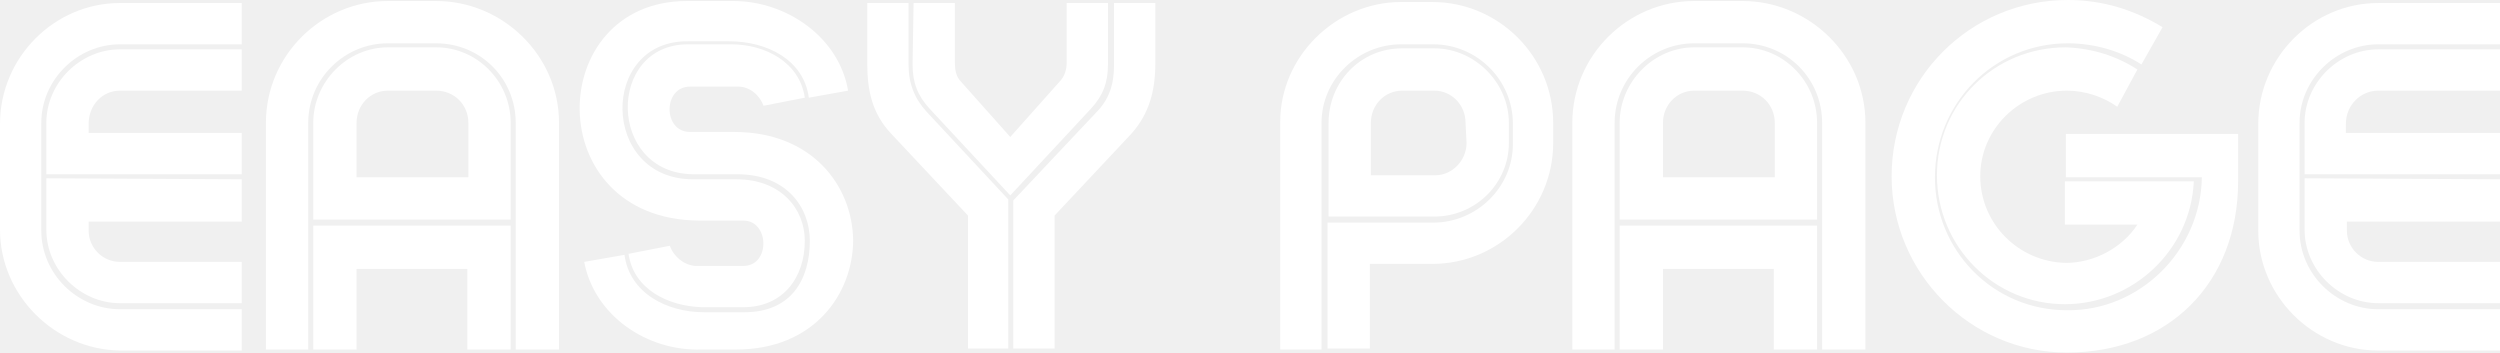
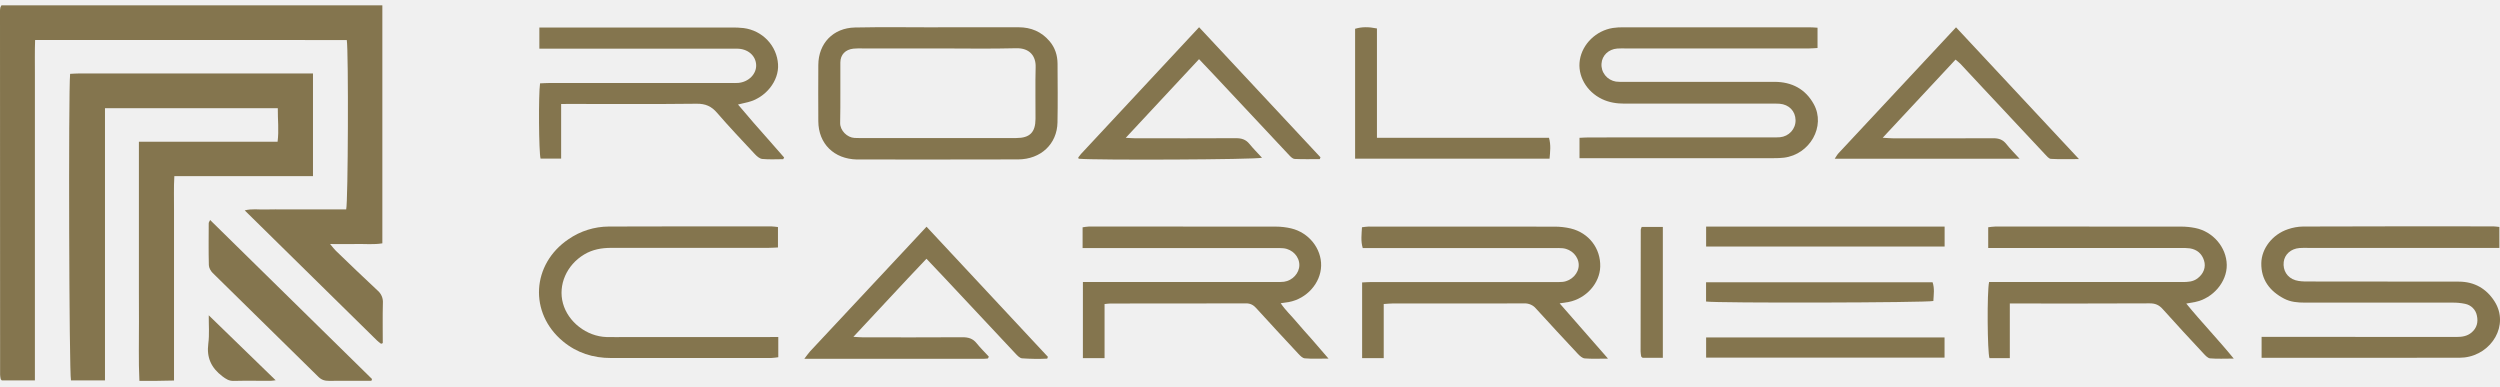
- <svg xmlns="http://www.w3.org/2000/svg" version="1.1" id="Capa_1" x="0px" y="0px" viewBox="0 0 248.2 35" style="enable-background:new 0 0 248.2 35;" xml:space="preserve">
-   <style type="text/css">
- 	.st0{fill:#FFFFFF;}
- </style>
-   <g>
-     <path class="st0" d="M0,12.3c0-6.6,5.4-12,11.9-12H24v4.1H11.9c-4.2,0-7.8,3.5-7.8,7.8v10.7c0,4.3,3.6,7.8,7.8,7.8H24v4.1H11.9   C5.4,34.7,0,29.3,0,22.8V12.3z M11.9,9H24V4.9H11.9c-3.9,0-7.3,3.3-7.3,7.3v5.1H24v-4.1H8.8v-0.9C8.8,10.4,10.2,9,11.9,9z    M4.6,17.7v5.1c0,4,3.4,7.3,7.3,7.3H24V26H11.9c-1.7,0-3.1-1.4-3.1-3.1V22H24v-4.2L4.6,17.7L4.6,17.7z" />
-     <path class="st0" d="M43.3,4.3h-4.8c-4.3,0-7.9,3.5-7.9,7.9v22.5h-4.2V12.2c0-6.7,5.5-12.1,12.1-12.1h4.8c6.6,0,12.2,5.4,12.2,12.1   v22.5h-4.3V12.2C51.2,7.8,47.7,4.3,43.3,4.3z M31.1,21.8v-9.6c0-4.1,3.4-7.5,7.4-7.5h4.8c4.1,0,7.4,3.4,7.4,7.5v9.6H31.1z    M35.4,26.7v8h-4.3V22.4h19.6v12.3h-4.3v-8H35.4z M35.4,12.2v5.4h11.1v-5.4c0-1.8-1.4-3.2-3.2-3.2h-4.8C36.8,9,35.4,10.4,35.4,12.2   z" />
-     <path class="st0" d="M68.3,4.1c-8.8-0.1-8.7,13.7,0.5,13.7h4.3c4.5,0,6.8,3,6.8,6.1c0,3.7-2.2,6.6-6.1,6.6h-4.1   c-3.4-0.1-6.8-1.8-7.3-5.3l4.1-0.8c0.4,1.1,1.4,1.9,2.5,2h4.8c2.7,0,2.6-4.5,0-4.5h-4.4C53.6,21.8,54,0.1,68.2,0.1h4.6   c5.3,0,10.5,3.6,11.4,8.9l-3.9,0.7c-0.5-3.8-4.2-5.6-7.9-5.6H68.3z M73.9,31c4.7,0,6.5-3.3,6.5-7.1c0-3.3-2.3-6.6-7.2-6.6h-4.4   c-8.5-0.1-8.6-12.9-0.5-12.9h4.3c3.4,0,6.8,1.8,7.3,5.3l-4.1,0.8c-0.4-1.1-1.4-1.9-2.5-1.9h-4.8c-2.7,0-2.7,4.5,0,4.5h4.4   c7.7,0,11.7,5.3,11.8,10.7c0,5.4-3.9,10.9-11.6,10.9h-3.4C64.2,34.9,59,31.3,58,26l4-0.7c0.5,3.8,4.2,5.7,7.9,5.7H73.9z" />
-     <path class="st0" d="M88.5,13.3c-1.9-2-2.4-4.3-2.4-7v-6h4.1v6.1c0,1.9,0.6,3.4,1.8,4.7l8.1,8.7v14.8h-4V21.4L88.5,13.3z M90.7,0.3   h4.1v5.9c0,0.7,0.1,1.4,0.6,1.9l4.9,5.5l4.9-5.5c0.5-0.5,0.7-1.2,0.7-1.9V0.3h4.1v6.1c0,1.8-0.5,3.1-1.7,4.4l-8,8.6l-8-8.6   c-1.2-1.3-1.7-2.6-1.7-4.4L90.7,0.3L90.7,0.3z M100.6,19.9l8.2-8.7c1.3-1.3,1.8-2.8,1.8-4.7V0.3h4.1v6c0,2.7-0.6,5-2.4,7l-7.6,8.1   v13.2h-4.1V19.9z" />
-     <path class="st0" d="M150.2,14.3v-2c0-4.4-3.6-7.9-7.9-7.9h-3.2c-4.3,0-7.9,3.5-7.9,7.8v22.5h-4.1V12.1c0-6.5,5.5-11.9,12-11.9h3.1   c6.6,0,12,5.4,12,12v2c0,6.6-5.4,12-12,12H136v8.4h-4.2V22.1h10.5C146.6,22.1,150.2,18.6,150.2,14.3z M131.9,12.2   c0-4,3.1-7.4,7.3-7.4h3.2c4,0,7.4,3.4,7.4,7.4v2c0,4-3.3,7.3-7.4,7.3h-10.5V12.2z M145.5,12.2c0-1.8-1.4-3.2-3.1-3.2h-3.2   c-1.7,0-3.1,1.4-3.1,3.2v5.2h6.4c1.7,0,3.1-1.5,3.1-3.2L145.5,12.2L145.5,12.2z" />
-     <path class="st0" d="M173,4.3h-4.8c-4.3,0-7.9,3.5-7.9,7.9v22.5h-4.2V12.2c0-6.7,5.5-12.1,12.1-12.1h4.8c6.6,0,12.2,5.4,12.2,12.1   v22.5h-4.3V12.2C180.9,7.8,177.4,4.3,173,4.3z M160.8,21.8v-9.6c0-4.1,3.4-7.5,7.4-7.5h4.8c4.1,0,7.4,3.4,7.4,7.5v9.6H160.8z    M165.1,26.7v8h-4.3V22.4h19.6v12.3h-4.3v-8H165.1z M165.1,12.2v5.4h11.1v-5.4c0-1.8-1.4-3.2-3.2-3.2h-4.8   C166.5,9,165.1,10.4,165.1,12.2z" />
-     <path class="st0" d="M205.1,17.6v-4.3h17.1V18c0,10.1-6.9,17-17,17c-9.6,0-17.4-7.9-17.4-17.5c0-9.7,7.8-17.5,17.5-17.5   c3.5,0,6.6,1,9.4,2.7l-2.1,3.7c-2-1.3-4.6-2.1-7.3-2.1c-7.4,0-13.2,6-13.2,13.3s5.8,13.2,13.1,13.2c7.2,0.1,13.3-5.9,13.4-13.2   C218.6,17.6,205.1,17.6,205.1,17.6z M212.2,6.9l-2,3.7c-1.4-1-3.2-1.6-5-1.6c-4.7,0-8.6,3.8-8.6,8.5s3.8,8.5,8.5,8.6   c2.8,0,5.6-1.5,7.1-3.8H205V18h12.8c-0.3,6.8-6,12.2-12.8,12.2c-7,0-12.7-5.7-12.7-12.8S198,4.7,205.1,4.7   C207.8,4.8,210.2,5.6,212.2,6.9z" />
-     <path class="st0" d="M224.2,12.3c0-6.6,5.4-12,11.9-12h12.1v4.1h-12.1c-4.2,0-7.8,3.5-7.8,7.8v10.7c0,4.3,3.6,7.8,7.8,7.8h12.1v4.1   h-12.1c-6.5,0-11.9-5.4-11.9-11.9V12.3z M236.1,9h12.1V4.9h-12.1c-3.9,0-7.3,3.3-7.3,7.3v5.1h19.4v-4.1h-15.3v-0.9   C232.9,10.4,234.4,9,236.1,9z M228.8,17.7v5.1c0,4,3.4,7.3,7.3,7.3h12.1V26h-12.1c-1.7,0-3.1-1.4-3.1-3.1V22h15.3v-4.2L228.8,17.7   L228.8,17.7z" />
+ <svg xmlns="http://www.w3.org/2000/svg" width="233" height="36" viewBox="0 0 233 36" fill="none">
+   <g clip-path="url(#clip0_44_2)">
+     <path d="M169.394 2.583V4.474C169.115 4.489 168.862 4.515 168.609 4.515C162.913 4.515 157.217 4.515 151.52 4.515C151.254 4.515 150.987 4.504 150.721 4.525C149.912 4.589 149.31 5.173 149.262 5.921C149.229 6.315 149.349 6.707 149.598 7.019C149.846 7.33 150.205 7.539 150.603 7.604C150.868 7.632 151.135 7.64 151.402 7.628C156.06 7.628 160.719 7.628 165.377 7.628C167.004 7.628 168.273 8.302 169.047 9.712C170.174 11.767 168.685 14.399 166.26 14.697C165.942 14.731 165.621 14.746 165.301 14.742C159.552 14.746 153.802 14.747 148.052 14.747H147.21V12.845C147.52 12.832 147.803 12.809 148.089 12.809C153.759 12.805 159.429 12.804 165.098 12.805C165.365 12.813 165.631 12.808 165.897 12.79C166.299 12.753 166.671 12.568 166.94 12.273C167.209 11.978 167.354 11.595 167.346 11.2C167.334 10.355 166.736 9.736 165.851 9.668C165.586 9.648 165.319 9.658 165.052 9.658C160.499 9.658 155.948 9.658 151.397 9.658C150.666 9.658 149.964 9.549 149.306 9.233C147.846 8.533 147.008 7.046 147.241 5.59C147.481 4.094 148.76 2.849 150.328 2.605C150.645 2.56 150.966 2.54 151.287 2.545C157.063 2.541 162.839 2.541 168.615 2.545C168.843 2.542 169.076 2.566 169.394 2.583Z" fill="#84754E" />
+     <path d="M87.429 2.542H94.936C96.096 2.542 97.066 2.957 97.813 3.832C98.33 4.436 98.558 5.154 98.563 5.932C98.573 7.758 98.593 9.585 98.558 11.41C98.521 13.423 97 14.848 94.892 14.857C90.313 14.873 85.733 14.863 81.153 14.865C80.727 14.865 80.301 14.87 79.874 14.865C77.725 14.82 76.277 13.393 76.267 11.295C76.257 9.548 76.257 7.8 76.267 6.052C76.277 4.051 77.641 2.605 79.681 2.563C82.263 2.508 84.846 2.549 87.429 2.549V2.542ZM87.444 4.514C85.078 4.514 82.71 4.514 80.342 4.514C80.076 4.507 79.809 4.513 79.543 4.534C78.796 4.612 78.326 5.089 78.321 5.822C78.307 7.702 78.343 9.575 78.302 11.451C78.286 12.169 78.965 12.819 79.632 12.855C79.765 12.862 79.899 12.865 80.032 12.865C84.926 12.865 89.821 12.865 94.715 12.865C95.974 12.865 96.502 12.335 96.509 11.09C96.518 9.474 96.478 7.858 96.522 6.244C96.549 5.252 95.99 4.463 94.704 4.496C92.287 4.559 89.865 4.515 87.443 4.514H87.444Z" fill="#84754E" />
+     <path d="M52.298 9.691V14.783H50.38C50.22 14.214 50.178 8.802 50.333 7.769C50.624 7.758 50.933 7.736 51.241 7.735C56.857 7.735 62.473 7.735 68.088 7.735C68.328 7.735 68.568 7.748 68.808 7.728C69.773 7.644 70.51 6.898 70.474 6.052C70.437 5.178 69.692 4.536 68.684 4.536C63.547 4.536 58.411 4.536 53.274 4.536H50.269V2.563H51.18C56.848 2.563 62.517 2.563 68.186 2.563C68.558 2.557 68.93 2.575 69.299 2.615C70.151 2.723 70.937 3.119 71.523 3.733C72.11 4.348 72.46 5.144 72.513 5.984C72.619 7.538 71.363 9.117 69.694 9.525C69.439 9.587 69.183 9.645 68.782 9.74C69.309 10.358 69.772 10.906 70.242 11.448C70.712 11.99 71.181 12.514 71.65 13.047L73.081 14.679L72.995 14.836C72.343 14.836 71.686 14.878 71.039 14.814C70.794 14.79 70.533 14.558 70.348 14.36C69.162 13.091 67.967 11.829 66.831 10.515C66.307 9.906 65.757 9.658 64.927 9.668C61.042 9.714 57.156 9.688 53.271 9.688L52.298 9.691Z" fill="#84754E" />
+     <path d="M182.257 5.554L175.467 12.839C175.909 12.863 176.16 12.889 176.41 12.89C179.527 12.89 182.638 12.903 185.752 12.884C186.276 12.88 186.663 13.005 186.988 13.422C187.335 13.866 187.744 14.266 188.227 14.797H170.994C171.134 14.592 171.22 14.421 171.346 14.286C174.415 10.996 177.486 7.706 180.56 4.415L182.303 2.546L193.761 14.826C192.753 14.826 191.946 14.854 191.142 14.806C190.953 14.795 190.759 14.551 190.6 14.383C188.673 12.331 186.748 10.275 184.827 8.216C184.126 7.467 183.43 6.712 182.727 5.965C182.604 5.833 182.456 5.726 182.257 5.554Z" fill="#84754E" />
+     <path d="M111.75 5.514L104.92 12.844C105.324 12.864 105.55 12.886 105.777 12.886C108.917 12.886 112.058 12.9 115.2 12.879C115.724 12.879 116.112 13.003 116.442 13.408C116.803 13.851 117.211 14.257 117.619 14.702C117.02 14.879 102.101 14.942 100.539 14.794C100.524 14.773 100.502 14.752 100.498 14.729C100.493 14.701 100.499 14.674 100.514 14.65C100.594 14.547 100.668 14.44 100.754 14.345C104.393 10.437 108.034 6.531 111.755 2.538L123.07 14.661L123.001 14.83C122.22 14.83 121.437 14.85 120.657 14.814C120.485 14.805 120.297 14.618 120.16 14.473C117.815 11.98 115.476 9.483 113.142 6.982C112.714 6.525 112.277 6.07 111.75 5.514Z" fill="#84754E" />
+     <path d="M126.295 14.789V2.683C126.896 2.501 127.519 2.488 128.331 2.652V12.846H144.368C144.557 13.528 144.475 14.135 144.418 14.789H126.295Z" fill="#84754E" />
+     <path d="M210.781 33.35V31.395H211.616C217.391 31.395 223.166 31.398 228.94 31.404C229.463 31.404 229.941 31.337 230.353 30.988C230.851 30.564 230.977 30.021 230.849 29.428C230.8 29.155 230.668 28.902 230.47 28.704C230.273 28.505 230.018 28.37 229.74 28.316C229.351 28.235 228.953 28.198 228.554 28.204C223.976 28.198 219.399 28.198 214.822 28.204C214.148 28.204 213.489 28.152 212.885 27.836C211.532 27.131 210.727 26.061 210.754 24.522C210.776 23.144 211.811 21.838 213.232 21.365C213.682 21.208 214.156 21.123 214.634 21.113C220.542 21.094 226.45 21.089 232.358 21.098C232.538 21.098 232.719 21.13 232.941 21.152V23.105H232.116H215.11C214.844 23.105 214.576 23.093 214.311 23.116C213.506 23.185 212.926 23.706 212.842 24.417C212.749 25.194 213.161 25.883 213.936 26.117C214.283 26.223 214.669 26.234 215.037 26.235C219.747 26.244 224.458 26.235 229.168 26.248C230.607 26.252 231.731 26.896 232.488 28.084C233.893 30.288 232.237 33.02 229.685 33.315C229.392 33.341 229.099 33.35 228.805 33.343C223.057 33.346 217.308 33.347 211.56 33.347L210.781 33.35Z" fill="#84754E" />
+     <path d="M187.315 28.284V33.38H185.42C185.224 32.827 185.18 27.217 185.383 26.285H186.292C191.99 26.285 197.687 26.285 203.384 26.285C203.898 26.285 204.393 26.269 204.823 25.936C205.375 25.507 205.614 24.902 205.414 24.272C205.213 23.641 204.767 23.26 204.108 23.148C203.816 23.114 203.522 23.103 203.229 23.116C197.558 23.116 191.888 23.116 186.216 23.116H185.301V21.181C185.525 21.147 185.75 21.124 185.977 21.113C191.754 21.11 197.531 21.112 203.309 21.119C203.734 21.121 204.159 21.164 204.576 21.246C206.25 21.57 207.508 23.048 207.534 24.687C207.557 26.27 206.255 27.801 204.595 28.144C204.368 28.191 204.14 28.222 203.761 28.293C205.2 30.055 206.707 31.612 208.186 33.42C207.337 33.42 206.655 33.458 205.981 33.399C205.762 33.379 205.54 33.131 205.367 32.945C204.093 31.577 202.818 30.21 201.574 28.816C201.228 28.424 200.872 28.268 200.342 28.273C196.295 28.294 192.249 28.286 188.202 28.286L187.315 28.284Z" fill="#84754E" />
+     <path d="M100.926 26.284H118.875C119.141 26.294 119.409 26.286 119.674 26.259C120.473 26.145 121.098 25.451 121.1 24.704C121.1 23.915 120.461 23.227 119.611 23.137C119.372 23.119 119.131 23.113 118.891 23.12H100.898V21.186C101.099 21.149 101.302 21.124 101.507 21.112C107.31 21.112 113.114 21.115 118.918 21.12C119.397 21.121 119.875 21.178 120.341 21.288C121.99 21.68 123.164 23.168 123.129 24.767C123.094 26.379 121.795 27.84 120.114 28.152C119.909 28.19 119.7 28.212 119.361 28.26C119.808 28.928 120.352 29.419 120.811 29.972C121.281 30.538 121.786 31.077 122.271 31.632C122.756 32.186 123.223 32.733 123.816 33.419C122.961 33.419 122.277 33.456 121.604 33.397C121.385 33.379 121.161 33.136 120.988 32.952C119.676 31.548 118.372 30.136 117.078 28.716C116.809 28.421 116.54 28.273 116.124 28.274C111.917 28.288 107.71 28.284 103.504 28.287C103.344 28.287 103.192 28.315 102.945 28.337V33.378H100.925L100.926 26.284Z" fill="#84754E" />
+     <path d="M145.359 28.273L149.868 33.424C149.005 33.424 148.35 33.459 147.697 33.404C147.474 33.385 147.235 33.169 147.065 32.989C145.751 31.587 144.447 30.177 143.154 28.759C143.022 28.6 142.853 28.473 142.661 28.39C142.47 28.306 142.261 28.268 142.051 28.278C137.952 28.292 133.854 28.284 129.755 28.286C129.523 28.286 129.291 28.314 128.963 28.334V33.38H126.95V26.323C127.275 26.309 127.56 26.286 127.846 26.286C133.515 26.286 139.184 26.286 144.853 26.286C145.119 26.296 145.386 26.291 145.652 26.27C146.488 26.172 147.149 25.457 147.138 24.688C147.126 23.898 146.474 23.219 145.629 23.134C145.363 23.116 145.096 23.111 144.829 23.119H127.008C126.807 22.457 126.904 21.846 126.935 21.181C127.143 21.148 127.352 21.127 127.562 21.116C133.338 21.112 139.114 21.115 144.889 21.123C145.395 21.121 145.899 21.179 146.391 21.294C148.087 21.705 149.193 23.163 149.141 24.862C149.095 26.402 147.838 27.812 146.215 28.142C145.984 28.186 145.752 28.212 145.359 28.273Z" fill="#84754E" />
+     <path d="M72.536 31.409V33.294C72.325 33.328 72.111 33.351 71.897 33.363C66.919 33.363 61.941 33.358 56.963 33.367C55.27 33.371 53.757 32.883 52.469 31.814C49.283 29.172 49.541 24.612 52.993 22.288C54.091 21.53 55.4 21.12 56.743 21.113C61.801 21.09 66.859 21.101 71.918 21.102C72.097 21.102 72.277 21.137 72.506 21.161V23.064C72.192 23.077 71.887 23.101 71.581 23.101C66.71 23.105 61.838 23.105 56.967 23.101C56.066 23.101 55.224 23.25 54.448 23.715C52.806 24.701 51.997 26.557 52.468 28.274C52.941 30.004 54.672 31.352 56.517 31.412C57.157 31.432 57.796 31.412 58.436 31.412H71.614L72.536 31.409Z" fill="#84754E" />
+     <path d="M86.353 21.13L97.665 33.258C97.643 33.314 97.621 33.37 97.599 33.426C96.817 33.462 96.034 33.452 95.253 33.396C95.033 33.376 94.81 33.13 94.636 32.945C92.451 30.625 90.274 28.301 88.104 25.973C87.545 25.38 86.985 24.792 86.346 24.116C84.063 26.508 81.878 28.902 79.537 31.392C79.949 31.415 80.197 31.44 80.445 31.44C83.531 31.44 86.619 31.452 89.706 31.431C90.256 31.431 90.671 31.553 91.018 31.986C91.375 32.431 91.789 32.835 92.153 33.229C92.141 33.276 92.125 33.321 92.105 33.364C92.091 33.386 92.07 33.413 92.049 33.415C91.943 33.429 91.837 33.437 91.73 33.438H74.964C75.204 33.132 75.334 32.927 75.498 32.75C78.623 29.403 81.749 26.057 84.878 22.713C85.343 22.217 85.805 21.718 86.353 21.13Z" fill="#84754E" />
+     <path d="M181.238 21.118V22.977H159.011V21.118H181.238Z" fill="#84754E" />
+     <path d="M181.231 31.45V33.33H159.011V31.45H181.231Z" fill="#84754E" />
+     <path d="M159.005 28.102V26.305H180.117C180.317 26.893 180.215 27.48 180.189 28.052C179.602 28.215 159.962 28.261 159.005 28.102Z" fill="#84754E" />
+     <path d="M154.977 33.35H153.1C153.064 33.328 153.03 33.303 152.998 33.276C152.978 33.258 152.964 33.235 152.957 33.209C152.929 33.057 152.911 32.903 152.903 32.749C152.903 28.972 152.909 25.195 152.919 21.417C152.919 21.345 152.964 21.272 153.004 21.149H154.977V33.35Z" fill="#84754E" />
+     <path d="M0.133 0.5H35.635V22.68C34.816 22.811 34.025 22.726 33.237 22.743C32.475 22.758 31.711 22.743 30.765 22.743C31.017 23.043 31.142 23.224 31.299 23.369C32.591 24.612 33.878 25.859 35.193 27.078C35.361 27.221 35.493 27.401 35.579 27.603C35.664 27.805 35.7 28.023 35.685 28.241C35.652 29.495 35.674 30.742 35.674 31.975C35.64 31.994 35.604 32.011 35.568 32.026C35.545 32.032 35.51 32.039 35.496 32.026C35.368 31.934 35.247 31.835 35.132 31.73C31.041 27.713 26.951 23.688 22.807 19.609C23.468 19.435 24.094 19.543 24.709 19.524C25.348 19.504 25.988 19.517 26.627 19.517H32.264C32.441 18.898 32.491 4.851 32.321 3.736C22.69 3.713 13.04 3.745 3.272 3.726C3.232 4.823 3.256 5.884 3.252 6.938C3.248 7.981 3.252 9.024 3.252 10.071C3.252 11.14 3.252 12.211 3.252 13.283V16.417C3.252 17.486 3.252 18.557 3.252 19.629V35.452H0.167C0.145 35.429 0.125 35.411 0.11 35.392C0.094 35.372 0.069 35.351 0.065 35.328C0.036 35.201 0.018 35.072 0.01 34.943C0.003 23.623 0 12.303 0 0.983C0.003 0.879 0.017 0.776 0.042 0.675C0.065 0.613 0.096 0.555 0.133 0.5Z" fill="#84754E" />
+     <path d="M25.891 10.087H9.784V35.451H6.615C6.443 34.844 6.368 8.646 6.535 6.883C6.822 6.87 7.127 6.845 7.433 6.845C12.811 6.845 18.188 6.845 23.564 6.845H28.274H29.17V16.413H16.249C16.183 17.503 16.225 18.534 16.218 19.563C16.211 20.632 16.218 21.701 16.218 22.775V35.465C15.642 35.477 15.124 35.491 14.606 35.495C14.102 35.501 13.598 35.495 12.993 35.495C12.899 33.615 12.963 31.773 12.951 29.933C12.939 28.082 12.951 26.23 12.946 24.378C12.941 22.526 12.946 20.675 12.946 18.824V13.211H25.871C26.009 12.137 25.878 11.138 25.891 10.087Z" fill="#84754E" />
+     <path d="M19.583 20.504L34.674 35.326L34.613 35.492H33.699C32.689 35.492 31.679 35.48 30.669 35.496C30.269 35.503 29.962 35.405 29.673 35.12C26.391 31.891 23.108 28.664 19.823 25.44C19.636 25.256 19.472 24.958 19.465 24.709C19.43 23.408 19.448 22.106 19.453 20.804C19.45 20.738 19.503 20.673 19.583 20.504Z" fill="#84754E" />
+     <path d="M19.456 29.386L25.69 35.438C25.532 35.466 25.372 35.484 25.211 35.493C24.066 35.493 22.922 35.472 21.778 35.5C21.335 35.511 21.058 35.321 20.724 35.071C19.69 34.287 19.243 33.333 19.413 32.033C19.528 31.162 19.447 30.265 19.456 29.379C19.463 29.36 19.49 29.34 19.456 29.386Z" fill="#84754E" />
  </g>
+   <defs>
+     <clipPath id="clip0_44_2">
+       <rect width="233" height="35" fill="white" transform="translate(0 0.5)" />
+     </clipPath>
+   </defs>
</svg>
